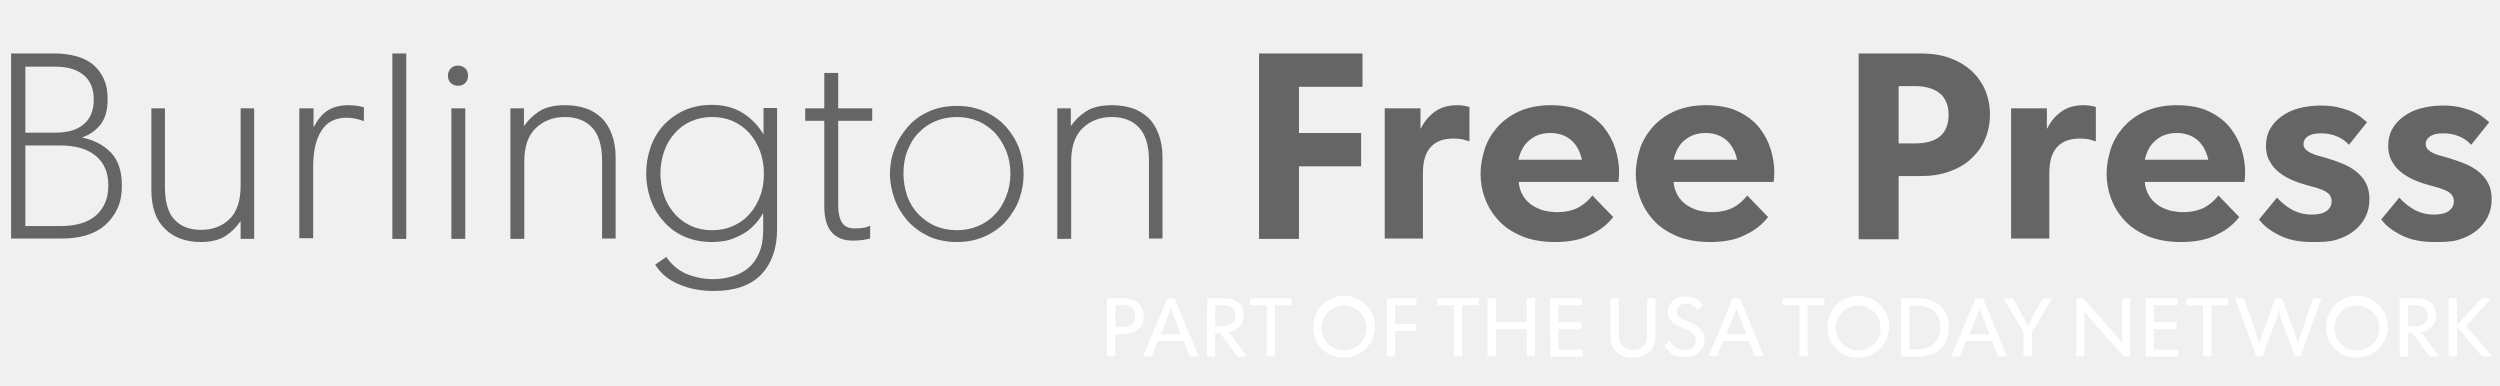
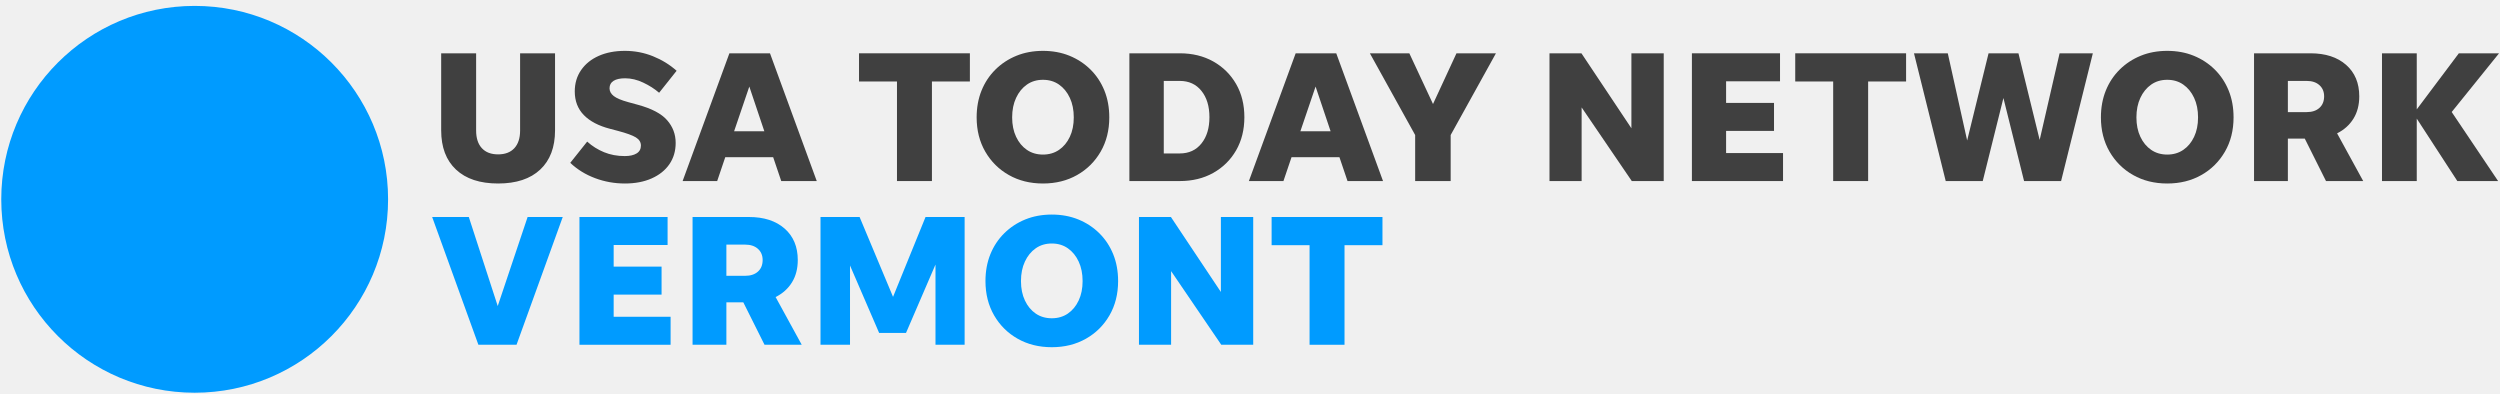
- <svg xmlns="http://www.w3.org/2000/svg" version="1.1" id="Layer_1" x="0px" y="0px" viewBox="0 0 720 111" height="111" width="720" style="enable-background:new 0 0 720 111;" xml:space="preserve">
-   <style type="text/css">
- 	.st0{enable-background:new    ;}
- 	.st1{fill:#656565;}
- 	.st2{fill:#FFFFFF;}
- </style>
-   <g>
-     <g class="st0">
-       <path class="st1" d="M3.2,15.4H16c2.1,0,4.1,0.3,6,0.8s3.4,1.3,4.8,2.4c1.3,1.1,2.4,2.5,3.1,4.2c0.8,1.7,1.1,3.6,1.1,5.9    c0,3-0.7,5.4-2,7.1c-1.3,1.7-3.1,3-5.4,3.8c3.5,0.7,6.3,2.2,8.4,4.4c2.1,2.2,3.1,5.4,3.1,9.4c0,2.6-0.4,4.8-1.3,6.7    c-0.9,1.9-2.1,3.5-3.6,4.8c-1.5,1.3-3.4,2.3-5.5,2.9c-2.1,0.6-4.4,0.9-6.8,0.9H3.2V15.4z M7.3,38.2H16c3.6,0,6.3-0.8,8.2-2.5    c1.9-1.6,2.8-4,2.8-7c0-3-0.9-5.4-2.8-7c-1.9-1.6-4.6-2.5-8.2-2.5H7.3V38.2z M7.3,65.1h10.2c4.4,0,7.8-1,10.2-3.1    c2.3-2.1,3.5-4.9,3.5-8.6c0-3.7-1.2-6.5-3.6-8.5s-5.8-3-10.1-3H7.3V65.1z" />
-       <path class="st1" d="M57.8,69.7c-4.3,0-7.8-1.3-10.3-3.8c-2.6-2.5-3.9-6.2-3.9-11.2V31.2h3.9v22.6c0,4.3,0.9,7.5,2.7,9.4    c1.8,2,4.4,3,7.7,3c3.4,0,6.2-1.1,8.3-3.2c2.1-2.1,3.1-5.3,3.1-9.6V31.2h3.9v37.6h-3.9v-5h-0.1c-1.1,1.6-2.5,3-4.3,4.2    C63.1,69.1,60.8,69.7,57.8,69.7z" />
-       <path class="st1" d="M86.4,31.2h3.9v5.3h0.1c1.1-2.1,2.4-3.7,4-4.7c1.6-1,3.6-1.5,6-1.5c1.6,0,3,0.2,4.4,0.6v4    c-0.7-0.3-1.4-0.5-2.3-0.7c-0.9-0.2-1.7-0.3-2.6-0.3c-3.3,0-5.7,1.2-7.3,3.7c-1.6,2.5-2.4,5.9-2.4,10.2v20.8h-4V31.2z" />
-       <path class="st1" d="M113,15.4h4v53.4h-4V15.4z" />
-       <path class="st1" d="M131.9,24.7c-0.8,0-1.5-0.3-2.1-0.8c-0.5-0.5-0.8-1.2-0.8-2.1c0-0.8,0.3-1.5,0.8-2.1c0.5-0.5,1.2-0.8,2.1-0.8    c0.9,0,1.6,0.3,2.1,0.8c0.5,0.5,0.8,1.2,0.8,2.1c0,0.9-0.3,1.6-0.8,2.1C133.5,24.4,132.8,24.7,131.9,24.7z M130,31.2h4v37.6h-4    V31.2z" />
-       <path class="st1" d="M147,31.2h3.9v5h0.1c1.1-1.6,2.5-3,4.4-4.2c1.9-1.2,4.4-1.7,7.4-1.7c2.1,0,4.1,0.3,5.9,0.9    c1.8,0.6,3.3,1.6,4.6,2.8c1.3,1.3,2.2,2.8,2.9,4.7s1.1,4,1.1,6.4v23.6h-3.9V46.2c0-4.3-1-7.5-2.9-9.5c-1.9-2-4.5-3-7.8-3    c-3.4,0-6.2,1.1-8.4,3.2c-2.2,2.1-3.3,5.3-3.3,9.6v22.3h-4V31.2z" />
-       <path class="st1" d="M205.5,83.8c-3.6,0-6.9-0.6-9.9-1.9c-3-1.2-5.3-3.1-6.9-5.7l3.2-2.2c1.4,2.1,3.2,3.7,5.6,4.8    c2.4,1,5,1.6,7.9,1.6c1.9,0,3.8-0.3,5.5-0.8c1.7-0.5,3.3-1.3,4.6-2.4c1.3-1.1,2.4-2.6,3.1-4.3c0.8-1.8,1.2-4,1.2-6.6v-4.8h-0.1    c-0.6,1.1-1.4,2.2-2.4,3.2c-0.9,1-2,1.9-3.2,2.6s-2.6,1.3-4.1,1.8c-1.5,0.4-3.2,0.6-5,0.6c-3.1,0-5.8-0.6-8.2-1.7    c-2.4-1.1-4.3-2.6-5.9-4.5c-1.6-1.8-2.8-3.9-3.6-6.3c-0.8-2.4-1.2-4.8-1.2-7.3c0-2.5,0.4-4.9,1.2-7.3c0.8-2.4,2-4.5,3.6-6.3    c1.6-1.8,3.6-3.3,5.9-4.4c2.4-1.1,5.1-1.7,8.2-1.7c3.5,0,6.5,0.8,9,2.4c2.5,1.6,4.4,3.6,5.8,6h0.1v-7.5h3.9V66    c0,5.6-1.6,10-4.7,13.2C216,82.3,211.5,83.8,205.5,83.8z M205.1,66.3c2.2,0,4.2-0.4,6-1.2c1.8-0.8,3.4-1.9,4.7-3.4    c1.3-1.4,2.4-3.2,3.1-5.2c0.8-2,1.1-4.2,1.1-6.5c0-2.3-0.4-4.5-1.1-6.5c-0.8-2-1.8-3.7-3.1-5.2c-1.3-1.4-2.9-2.6-4.7-3.4    s-3.8-1.2-6-1.2c-2.2,0-4.2,0.4-6,1.2c-1.8,0.8-3.4,1.9-4.7,3.4c-1.3,1.4-2.4,3.2-3.1,5.2c-0.7,2-1.1,4.2-1.1,6.5    c0,2.3,0.4,4.5,1.1,6.5c0.7,2,1.8,3.7,3.1,5.2c1.3,1.4,2.9,2.6,4.7,3.4C200.9,65.9,202.9,66.3,205.1,66.3z" />
-       <path class="st1" d="M245.7,69.3c-5.5,0-8.3-3.3-8.3-9.8V34.8h-5.5v-3.6h5.5V21h4v10.2h9.8v3.6h-9.8v24.3c0,2.2,0.4,3.9,1.1,5    c0.7,1.1,1.9,1.7,3.6,1.7c1.1,0,1.9-0.1,2.6-0.2c0.7-0.1,1.3-0.3,1.9-0.6v3.7c-0.6,0.1-1.2,0.3-2,0.4    C247.8,69.2,246.9,69.3,245.7,69.3z" />
-       <path class="st1" d="M275.6,69.7c-3.1,0-5.9-0.6-8.3-1.7c-2.4-1.2-4.4-2.7-6-4.5c-1.6-1.9-2.9-4-3.7-6.3c-0.8-2.3-1.3-4.7-1.3-7.1    c0-2.4,0.4-4.8,1.3-7.1c0.8-2.3,2.1-4.4,3.7-6.3c1.6-1.9,3.6-3.4,6-4.5c2.4-1.1,5.1-1.7,8.3-1.7c3.1,0,5.8,0.6,8.2,1.7    c2.4,1.1,4.4,2.6,6.1,4.5c1.6,1.9,2.9,4,3.7,6.3c0.8,2.3,1.2,4.7,1.2,7.1c0,2.4-0.4,4.8-1.2,7.1c-0.8,2.3-2.1,4.4-3.7,6.3    c-1.6,1.9-3.7,3.4-6.1,4.5C281.4,69.1,278.7,69.7,275.6,69.7z M275.6,66.3c2.2,0,4.2-0.4,6.1-1.2c1.9-0.8,3.5-1.9,4.9-3.4    c1.4-1.4,2.4-3.2,3.2-5.2c0.8-2,1.2-4.2,1.2-6.5c0-2.3-0.4-4.5-1.2-6.5c-0.8-2-1.9-3.7-3.2-5.2c-1.4-1.4-3-2.6-4.9-3.4    c-1.9-0.8-3.9-1.2-6.1-1.2c-2.2,0-4.3,0.4-6.2,1.2c-1.9,0.8-3.5,1.9-4.9,3.4c-1.4,1.4-2.4,3.2-3.2,5.2s-1.1,4.2-1.1,6.5    c0,2.3,0.4,4.5,1.1,6.5s1.8,3.7,3.2,5.2c1.4,1.4,3,2.6,4.9,3.4C271.3,65.9,273.3,66.3,275.6,66.3z" />
-       <path class="st1" d="M304.5,31.2h3.9v5h0.1c1.1-1.6,2.5-3,4.4-4.2c1.9-1.2,4.4-1.7,7.4-1.7c2.1,0,4.1,0.3,5.9,0.9    c1.8,0.6,3.3,1.6,4.6,2.8c1.3,1.3,2.2,2.8,2.9,4.7c0.7,1.9,1.1,4,1.1,6.4v23.6h-3.9V46.2c0-4.3-1-7.5-2.9-9.5c-1.9-2-4.5-3-7.8-3    c-3.4,0-6.2,1.1-8.4,3.2c-2.2,2.1-3.3,5.3-3.3,9.6v22.3h-4V31.2z" />
-     </g>
-     <g class="st0">
-       <path class="st1" d="M362.6,15.4h29.8V25h-18.3v13.3H392v9.6h-17.9v20.9h-11.5V15.4z" />
-       <path class="st1" d="M398.8,31.2h10.3V37h0.1c1-2,2.3-3.6,4-4.8c1.6-1.2,3.8-1.9,6.4-1.9c1.4,0,2.6,0.2,3.6,0.5v9.9    c-0.6-0.2-1.3-0.4-2.1-0.6c-0.8-0.1-1.7-0.2-2.5-0.2c-2.9,0-5.1,0.8-6.6,2.5c-1.5,1.7-2.2,4.2-2.2,7.4v18.9h-11V31.2z" />
-       <path class="st1" d="M447.8,69.7c-3.7,0-6.9-0.6-9.6-1.7c-2.7-1.2-4.9-2.6-6.6-4.5c-1.7-1.8-3-3.9-3.9-6.3    c-0.9-2.4-1.3-4.8-1.3-7.2c0-2.2,0.4-4.4,1.1-6.8c0.7-2.3,1.9-4.4,3.5-6.3c1.6-1.9,3.7-3.5,6.2-4.7c2.6-1.2,5.7-1.9,9.4-1.9    c3.7,0,6.8,0.6,9.3,1.8c2.5,1.2,4.6,2.8,6.1,4.7c1.5,1.9,2.6,4,3.3,6.3c0.7,2.3,1,4.5,1,6.6c0,1.1-0.1,2-0.2,2.7h-28.7    c0.1,1.5,0.5,2.7,1.2,3.9c0.6,1.1,1.5,2,2.5,2.7c1,0.7,2.1,1.2,3.4,1.6c1.3,0.3,2.6,0.5,3.9,0.5c2.5,0,4.6-0.5,6.3-1.4    c1.6-0.9,2.9-2.1,3.9-3.4l6,6.2c-1.6,2.1-3.7,3.8-6.5,5.1C455.2,69.1,451.8,69.7,447.8,69.7z M455.6,46c-0.6-2.6-1.7-4.5-3.3-5.8    c-1.6-1.3-3.6-1.9-5.8-1.9c-2.2,0-4.2,0.6-5.8,1.9c-1.7,1.3-2.8,3.2-3.4,5.8H455.6z" />
-       <path class="st1" d="M492.5,69.7c-3.7,0-6.9-0.6-9.6-1.7c-2.7-1.2-4.9-2.6-6.6-4.5c-1.7-1.8-3-3.9-3.9-6.3    c-0.9-2.4-1.3-4.8-1.3-7.2c0-2.2,0.4-4.4,1.1-6.8c0.7-2.3,1.9-4.4,3.5-6.3c1.6-1.9,3.7-3.5,6.2-4.7c2.6-1.2,5.7-1.9,9.4-1.9    c3.7,0,6.8,0.6,9.3,1.8c2.5,1.2,4.6,2.8,6.1,4.7c1.5,1.9,2.6,4,3.3,6.3c0.7,2.3,1,4.5,1,6.6c0,1.1-0.1,2-0.2,2.7H482    c0.1,1.5,0.5,2.7,1.2,3.9c0.6,1.1,1.5,2,2.5,2.7c1,0.7,2.1,1.2,3.4,1.6c1.3,0.3,2.6,0.5,3.9,0.5c2.5,0,4.6-0.5,6.3-1.4    c1.6-0.9,2.9-2.1,3.9-3.4l6,6.2c-1.6,2.1-3.7,3.8-6.5,5.1C499.9,69.1,496.5,69.7,492.5,69.7z M500.3,46c-0.6-2.6-1.7-4.5-3.3-5.8    c-1.6-1.3-3.6-1.9-5.8-1.9c-2.2,0-4.2,0.6-5.8,1.9c-1.7,1.3-2.8,3.2-3.4,5.8H500.3z" />
-       <path class="st1" d="M535.3,15.4h17.9c3.1,0,5.9,0.4,8.3,1.3c2.5,0.9,4.5,2.1,6.3,3.7c1.7,1.6,3,3.4,3.9,5.5    c0.9,2.1,1.4,4.5,1.4,7.1c0,2.6-0.5,5-1.4,7.1c-0.9,2.2-2.3,4-4,5.6c-1.7,1.6-3.8,2.8-6.3,3.7s-5.2,1.3-8.2,1.3h-6.4v18.2h-11.5    V15.4z M551.5,41.3c3.2,0,5.7-0.7,7.3-2.1c1.6-1.4,2.4-3.5,2.4-6.1c0-2.6-0.8-4.7-2.4-6.1c-1.6-1.4-4.1-2.2-7.3-2.2h-4.7v16.5    H551.5z" />
-       <path class="st1" d="M579.2,31.2h10.3V37h0.1c1-2,2.3-3.6,4-4.8c1.6-1.2,3.8-1.9,6.4-1.9c1.4,0,2.6,0.2,3.6,0.5v9.9    c-0.6-0.2-1.3-0.4-2.1-0.6c-0.8-0.1-1.7-0.2-2.5-0.2c-2.9,0-5.1,0.8-6.6,2.5c-1.5,1.7-2.2,4.2-2.2,7.4v18.9h-11V31.2z" />
-       <path class="st1" d="M628.1,69.7c-3.7,0-6.9-0.6-9.6-1.7c-2.7-1.2-4.9-2.6-6.6-4.5c-1.7-1.8-3-3.9-3.9-6.3    c-0.9-2.4-1.3-4.8-1.3-7.2c0-2.2,0.4-4.4,1.1-6.8c0.7-2.3,1.9-4.4,3.5-6.3c1.6-1.9,3.7-3.5,6.2-4.7c2.6-1.2,5.7-1.9,9.4-1.9    c3.7,0,6.8,0.6,9.3,1.8c2.5,1.2,4.6,2.8,6.1,4.7c1.5,1.9,2.6,4,3.3,6.3c0.7,2.3,1,4.5,1,6.6c0,1.1-0.1,2-0.2,2.7h-28.7    c0.1,1.5,0.5,2.7,1.2,3.9c0.6,1.1,1.5,2,2.5,2.7c1,0.7,2.1,1.2,3.4,1.6c1.3,0.3,2.6,0.5,3.9,0.5c2.5,0,4.6-0.5,6.3-1.4    c1.6-0.9,2.9-2.1,3.9-3.4l6,6.2c-1.6,2.1-3.7,3.8-6.5,5.1C635.5,69.1,632.1,69.7,628.1,69.7z M636,46c-0.6-2.6-1.7-4.5-3.3-5.8    c-1.6-1.3-3.6-1.9-5.8-1.9c-2.2,0-4.2,0.6-5.8,1.9c-1.7,1.3-2.8,3.2-3.4,5.8H636z" />
-       <path class="st1" d="M665.9,69.7c-3.7,0-6.8-0.6-9.4-1.9c-2.6-1.3-4.6-2.8-5.9-4.6l5.2-6.3c1.2,1.4,2.6,2.5,4.3,3.5    c1.7,0.9,3.6,1.4,5.7,1.4c1.8,0,3.2-0.3,4.2-1s1.5-1.6,1.5-2.8c0-0.8-0.2-1.4-0.6-1.9c-0.4-0.5-1-0.9-1.6-1.2    c-0.7-0.3-1.5-0.6-2.4-0.9c-0.9-0.2-1.9-0.5-2.9-0.8c-1.5-0.4-2.9-0.9-4.2-1.5c-1.4-0.6-2.6-1.4-3.6-2.2c-1.1-0.9-1.9-1.9-2.6-3.2    c-0.7-1.2-1-2.7-1-4.3c0-1.8,0.4-3.5,1.2-4.9c0.8-1.4,1.9-2.6,3.3-3.6c1.4-1,3-1.8,4.9-2.3s4-0.8,6.2-0.8c1.7,0,3.3,0.1,4.7,0.4    c1.4,0.3,2.7,0.7,3.8,1.1c1.1,0.5,2.1,1,2.9,1.6c0.8,0.6,1.5,1.2,2.1,1.7l-5.2,6.5c-0.9-1-2-1.8-3.4-2.4c-1.4-0.6-2.9-0.9-4.7-0.9    c-1.7,0-2.9,0.3-3.8,0.9c-0.8,0.6-1.2,1.3-1.2,2.2c0,0.6,0.2,1.1,0.6,1.5c0.4,0.4,0.9,0.8,1.6,1.1c0.7,0.3,1.4,0.6,2.2,0.8    c0.8,0.2,1.6,0.4,2.5,0.7c1.6,0.5,3.1,1,4.5,1.6c1.5,0.6,2.8,1.4,3.9,2.3c1.1,0.9,2.1,2,2.7,3.3c0.7,1.3,1,2.8,1,4.6    c0,1.9-0.4,3.6-1.2,5.2c-0.8,1.5-1.9,2.9-3.4,4c-1.4,1.1-3.1,1.9-5.1,2.5S668.3,69.7,665.9,69.7z" />
-       <path class="st1" d="M701.1,69.7c-3.7,0-6.8-0.6-9.4-1.9c-2.6-1.3-4.6-2.8-5.9-4.6l5.2-6.3c1.2,1.4,2.6,2.5,4.3,3.5    c1.7,0.9,3.6,1.4,5.7,1.4c1.8,0,3.2-0.3,4.2-1s1.5-1.6,1.5-2.8c0-0.8-0.2-1.4-0.6-1.9c-0.4-0.5-1-0.9-1.6-1.2    c-0.7-0.3-1.5-0.6-2.4-0.9c-0.9-0.2-1.9-0.5-2.9-0.8c-1.5-0.4-2.9-0.9-4.2-1.5c-1.4-0.6-2.6-1.4-3.6-2.2c-1.1-0.9-1.9-1.9-2.6-3.2    c-0.7-1.2-1-2.7-1-4.3c0-1.8,0.4-3.5,1.2-4.9c0.8-1.4,1.9-2.6,3.3-3.6c1.4-1,3-1.8,4.9-2.3s4-0.8,6.2-0.8c1.7,0,3.3,0.1,4.7,0.4    c1.4,0.3,2.7,0.7,3.8,1.1c1.1,0.5,2.1,1,2.9,1.6c0.8,0.6,1.5,1.2,2.1,1.7l-5.2,6.5c-0.9-1-2-1.8-3.4-2.4c-1.4-0.6-2.9-0.9-4.7-0.9    c-1.7,0-2.9,0.3-3.8,0.9c-0.8,0.6-1.2,1.3-1.2,2.2c0,0.6,0.2,1.1,0.6,1.5c0.4,0.4,0.9,0.8,1.6,1.1c0.7,0.3,1.4,0.6,2.2,0.8    c0.8,0.2,1.6,0.4,2.5,0.7c1.6,0.5,3.1,1,4.5,1.6c1.5,0.6,2.8,1.4,3.9,2.3c1.1,0.9,2.1,2,2.7,3.3c0.7,1.3,1,2.8,1,4.6    c0,1.9-0.4,3.6-1.2,5.2c-0.8,1.5-1.9,2.9-3.4,4c-1.4,1.1-3.1,1.9-5.1,2.5S703.5,69.7,701.1,69.7z" />
-     </g>
-     <path id="USAT_Network" class="st2" d="M318.8,85.9h4.9c3.4,0,5.7,2,5.7,5.2s-2.3,5.1-5.7,5.1h-2.5v6.4h-2.4V85.9z M323.4,94.2   c2.3,0,3.5-1.3,3.5-3.2c0-1.9-1.2-3.2-3.5-3.2h-2.2v6.3C321.2,94.2,323.4,94.2,323.4,94.2z M336.2,85.9h2.1l6.9,16.7h-2.6l-1.7-4.4   h-7.5l-1.7,4.4h-2.5C329.2,102.6,335.3,88,336.2,85.9L336.2,85.9z M340.1,96.3l-1.6-4.1c-0.2-0.6-1.3-3.2-1.3-3.4h0   c0,0.2-1,2.7-1.3,3.4l-1.6,4.1H340.1L340.1,96.3z M347.7,85.9h4.9c3.2,0,5.6,1.6,5.6,5c0,2.5-1.8,4.5-4.3,4.7l5.2,7.1h-2.8   l-4.9-6.8H350v6.8h-2.4L347.7,85.9L347.7,85.9z M352.3,93.9c2.2,0,3.5-1.2,3.5-3s-1.3-3-3.5-3H350v6L352.3,93.9L352.3,93.9z    M364.8,87.9H360v-2h12v2h-4.8v14.7h-2.4V87.9L364.8,87.9z M378.2,94.3c-0.1-4.9,3.8-9,8.7-9.1c4.9-0.1,9,3.8,9.1,8.7   c0.1,4.9-3.8,9-8.7,9.1c-0.1,0-0.1,0-0.2,0c-4.7,0.2-8.7-3.5-8.9-8.2C378.2,94.6,378.2,94.5,378.2,94.3L378.2,94.3z M393.5,94.3   c-0.1-3.6-3-6.4-6.6-6.3s-6.4,3-6.3,6.6c0.1,3.5,2.9,6.3,6.4,6.3c3.5,0.1,6.4-2.6,6.5-6.1C393.5,94.6,393.5,94.5,393.5,94.3   L393.5,94.3z M399.4,85.9h8.5v2h-6.1v5.4h6v2h-6v7.3h-2.4V85.9L399.4,85.9z M418.7,87.9h-4.8v-2h12v2h-4.8v14.7h-2.4V87.9z    M428.4,85.9h2.4v6.9h8.9v-6.9h2.4v16.7h-2.4v-7.8h-8.9v7.8h-2.4L428.4,85.9L428.4,85.9z M446.4,85.9h9.2v2h-6.8v4.9h6.6v2h-6.6   v5.9h7v2h-9.3L446.4,85.9L446.4,85.9z M463.8,96.9v-11h2.4v10.2c0,2.9,1.3,4.7,4.1,4.7c2.8,0,4.1-1.8,4.1-4.7V85.9h2.4v11   c0,3.7-2.4,6.1-6.5,6.1C466.1,103,463.8,100.6,463.8,96.9L463.8,96.9z M479.3,99.6l1.6-1.4c0.8,1.6,2.5,2.6,4.2,2.6   c1.9,0,3.3-1,3.3-2.8c0-2-1.7-2.6-3.7-3.5c-2.1-0.8-4.3-1.9-4.3-4.6c0-2.6,2.1-4.5,5.1-4.5c2-0.1,3.9,0.9,5,2.5l-1.6,1.4   c-0.7-1.2-2-1.8-3.3-1.8c-1.6,0-2.7,0.8-2.7,2.2c0,1.7,1.7,2.3,3.2,2.9c2.4,0.9,4.8,2.1,4.8,5.1c0,2.9-2.2,5.1-5.6,5.1   C482.7,103,480.5,101.7,479.3,99.6z M499,85.9h2.1l6.9,16.7h-2.6l-1.7-4.4h-7.5l-1.7,4.4h-2.5C492.1,102.6,498.2,88,499,85.9   L499,85.9z M503,96.3l-1.6-4.1c-0.2-0.6-1.3-3.2-1.3-3.4h0c0,0.2-1,2.7-1.3,3.4l-1.6,4.1H503L503,96.3z M518.2,87.9h-4.8v-2h12v2   h-4.8v14.7h-2.4V87.9z M526.3,94.3c-0.1-4.9,3.8-9,8.7-9.1c4.9-0.1,9,3.8,9.1,8.7c0.1,4.9-3.8,9-8.7,9.1c-0.1,0-0.1,0-0.2,0   c-4.7,0.2-8.7-3.5-8.9-8.2C526.3,94.6,526.3,94.5,526.3,94.3L526.3,94.3z M541.6,94.3c-0.1-3.6-3-6.4-6.6-6.3   c-3.6,0.1-6.4,3-6.3,6.6c0.1,3.5,2.9,6.3,6.4,6.3c3.5,0.1,6.4-2.6,6.5-6.1C541.6,94.6,541.6,94.5,541.6,94.3L541.6,94.3z    M547.5,85.9h4.8c5.4,0,9,3.1,9,8.4c0,5.3-3.6,8.4-9,8.4h-4.8V85.9L547.5,85.9z M549.9,100.6h2.2c4,0,6.7-2.1,6.7-6.3   s-2.7-6.3-6.7-6.3h-2.2L549.9,100.6L549.9,100.6z M569,85.9h2.1l6.9,16.7h-2.6l-1.7-4.4h-7.5l-1.7,4.4H562   C562,102.6,568.1,88,569,85.9L569,85.9z M573,96.3l-1.6-4.1c-0.2-0.6-1.3-3.2-1.3-3.4h0c0,0.2-1,2.7-1.3,3.4l-1.6,4.1H573L573,96.3   z M582.8,95.8l-5.8-9.9h2.7l3.1,5.6c0.4,0.8,0.8,1.6,1.2,2.4h0c0.4-0.8,0.8-1.6,1.2-2.4l3.2-5.6h2.6l-5.8,9.9v6.8h-2.5L582.8,95.8   L582.8,95.8z M598.1,85.9h1.8l9.6,10.8c0.3,0.3,1.5,1.9,1.7,2.1l0,0c0-0.2,0-2.2,0-2.6V85.9h2.3v16.7h-1.9L602,91.8   c-0.3-0.3-1.5-1.9-1.7-2.1l0,0c0,0.2,0,2.2,0,2.6v10.3h-2.3L598.1,85.9L598.1,85.9z M617.9,85.9h9.2v2h-6.8v4.9h6.6v2h-6.6v5.9h7v2   h-9.3L617.9,85.9L617.9,85.9z M634.5,87.9h-4.8v-2h12v2h-4.8v14.7h-2.4L634.5,87.9L634.5,87.9z M643.7,85.9h2.5l3.5,9.9   c0.1,0.4,0.9,2.9,1,3.2h0c0.3-1.1,0.6-2.2,1-3.2l3.6-9.9h1.9l3.6,9.9c0.1,0.4,1,2.9,1,3.2h0c0-0.4,0.9-2.9,1-3.2l3.4-9.9h2.4   l-6,16.7H661l-3.9-10.4c-0.3-0.9-0.6-1.8-0.8-2.7h0c-0.2,0.9-0.5,1.8-0.8,2.7l-3.9,10.4h-1.8L643.7,85.9z M669.9,94.3   c-0.1-4.9,3.8-9,8.7-9.1c4.9-0.1,9,3.8,9.1,8.7c0.1,4.9-3.8,9-8.7,9.1c-0.1,0-0.1,0-0.2,0c-4.7,0.2-8.7-3.5-8.9-8.2   C669.9,94.6,669.9,94.5,669.9,94.3L669.9,94.3z M685.2,94.3c-0.1-3.6-3-6.4-6.6-6.3c-3.6,0.1-6.4,3-6.3,6.6   c0.1,3.5,2.9,6.3,6.4,6.3c3.5,0.1,6.4-2.6,6.5-6.1C685.2,94.6,685.2,94.5,685.2,94.3L685.2,94.3z M691.1,85.9h4.9   c3.2,0,5.6,1.6,5.6,5c0,2.5-1.8,4.5-4.3,4.7l5.2,7.1h-2.8l-4.9-6.8h-1.3v6.8h-2.4L691.1,85.9L691.1,85.9z M695.7,93.9   c2.2,0,3.5-1.2,3.5-3s-1.3-3-3.5-3h-2.2v6H695.7z M705.2,85.9h2.4v7.8l7-7.8h2.9l-7.3,8l7.6,8.7h-3l-7.2-8.5v8.5h-2.4L705.2,85.9   L705.2,85.9z" />
+ <svg xmlns="http://www.w3.org/2000/svg" width="349" height="55" viewBox="0 0 349 55">
+   <g fill="none" fill-rule="evenodd">
+     <path class="no-color-change" fill="#009BFF" d="M54.176,27.824 C54.176,42.737 42.089,54.824 27.176,54.824 C12.263,54.824 0.176,42.737 0.176,27.824 C0.176,12.911 12.263,0.824 27.176,0.824 C42.089,0.824 54.176,12.911 54.176,27.824" />
+     <path fill="#404040" d="M69.536 21.551C70.515 21.551 71.27 21.263 71.805 20.686 72.338 20.108 72.606 19.287 72.606 18.221L72.606 7.441 77.484 7.441 77.484 18.195C77.484 20.555 76.792 22.384 75.412 23.676 74.029 24.971 72.071 25.617 69.536 25.617 67.001 25.617 65.042 24.971 63.661 23.676 62.279 22.384 61.588 20.555 61.588 18.195L61.588 7.441 66.467 7.441 66.467 18.221C66.467 19.287 66.733 20.108 67.268 20.686 67.801 21.263 68.556 21.551 69.536 21.551M87.241 25.617C85.789 25.617 84.399 25.369 83.072 24.87 81.742 24.372 80.587 23.659 79.608 22.732L81.97 19.767C82.669 20.398 83.456 20.892 84.33 21.25 85.203 21.609 86.166 21.788 87.215 21.788 87.914 21.788 88.466 21.666 88.866 21.421 89.27 21.176 89.471 20.809 89.471 20.319 89.471 19.847 89.234 19.466 88.763 19.178 88.29 18.89 87.46 18.589 86.271 18.274L85.17 17.984C83.559 17.566 82.337 16.922 81.497 16.058 80.657 15.191 80.237 14.095 80.237 12.765 80.237 11.629 80.534 10.631 81.13 9.774 81.723 8.919 82.546 8.258 83.595 7.795 84.644 7.331 85.859 7.1 87.241 7.1 88.605 7.1 89.908 7.349 91.149 7.848 92.39 8.347 93.492 9.023 94.455 9.88L92.014 12.95C91.385 12.407 90.646 11.934 89.799 11.534 88.949 11.13 88.106 10.929 87.268 10.929 86.567 10.929 86.031 11.048 85.654 11.283 85.279 11.52 85.091 11.865 85.091 12.319 85.091 12.739 85.286 13.102 85.68 13.408 86.073 13.714 86.752 13.999 87.712 14.261L89.051 14.628C90.974 15.151 92.334 15.869 93.129 16.779 93.926 17.688 94.323 18.745 94.323 19.952 94.323 21.09 94.029 22.08 93.443 22.93 92.858 23.777 92.032 24.436 90.965 24.909 89.899 25.382 88.657 25.617 87.241 25.617M102.48 18.327L106.702 18.327 104.604 12.083 102.48 18.327zM109.062 25.276L107.934 21.945 101.246 21.945 100.118 25.276 95.293 25.276 101.824 7.441 107.49 7.441 114.019 25.276 109.062 25.276 109.062 25.276z" />
+     <polyline fill="#404040" points="125.218 25.276 125.218 11.375 119.92 11.375 119.92 7.441 135.395 7.441 135.395 11.375 130.097 11.375 130.097 25.276 125.218 25.276" />
+     <path fill="#404040" d="M145.597 21.578C146.454 21.578 147.202 21.359 147.841 20.922 148.479 20.485 148.982 19.879 149.349 19.099 149.717 18.321 149.899 17.417 149.899 16.385 149.899 15.353 149.717 14.443 149.349 13.658 148.982 12.87 148.479 12.255 147.841 11.808 147.202 11.362 146.454 11.14 145.597 11.14 144.74 11.14 143.993 11.362 143.356 11.808 142.718 12.255 142.215 12.87 141.848 13.658 141.481 14.443 141.296 15.353 141.296 16.385 141.296 17.417 141.481 18.321 141.848 19.099 142.215 19.879 142.718 20.485 143.356 20.922 143.993 21.359 144.74 21.578 145.597 21.578zM145.597 25.617C143.814 25.617 142.228 25.224 140.838 24.436 139.449 23.651 138.35 22.562 137.546 21.173 136.742 19.781 136.339 18.185 136.339 16.385 136.339 15.021 136.567 13.775 137.021 12.646 137.476 11.52 138.122 10.541 138.963 9.71 139.803 8.88 140.78 8.238 141.901 7.782 143.019 7.328 144.251 7.1 145.597 7.1 146.944 7.1 148.178 7.328 149.297 7.782 150.415 8.238 151.395 8.88 152.235 9.71 153.073 10.541 153.72 11.52 154.175 12.646 154.63 13.775 154.856 15.021 154.856 16.385 154.856 18.185 154.455 19.781 153.651 21.173 152.846 22.562 151.749 23.651 150.359 24.436 148.969 25.224 147.381 25.617 145.597 25.617L145.597 25.617zM162.463 21.421L164.693 21.421C165.968 21.421 166.979 20.958 167.721 20.031 168.466 19.104 168.837 17.88 168.837 16.359 168.837 14.837 168.466 13.615 167.721 12.686 166.979 11.76 165.968 11.296 164.693 11.296L162.463 11.296 162.463 21.421zM157.662 25.276L157.662 7.441 164.693 7.441C166.458 7.441 168.019 7.821 169.375 8.582 170.729 9.343 171.791 10.392 172.562 11.729 173.33 13.066 173.715 14.611 173.715 16.359 173.715 18.108 173.33 19.651 172.562 20.988 171.791 22.325 170.729 23.374 169.375 24.135 168.019 24.896 166.458 25.276 164.693 25.276L157.662 25.276 157.662 25.276zM181.531 18.327L185.753 18.327 183.655 12.083 181.531 18.327zM188.113 25.276L186.985 21.945 180.297 21.945 179.168 25.276 174.344 25.276 180.875 7.441 186.54 7.441 193.07 25.276 188.113 25.276 188.113 25.276z" />
+     <polyline fill="#404040" points="202.513 18.85 202.513 25.276 197.556 25.276 197.556 18.85 191.234 7.441 196.742 7.441 200.048 14.522 203.324 7.441 208.833 7.441 202.513 18.85" />
+     <polyline fill="#404040" points="227.797 25.276 220.795 14.995 220.795 25.276 216.309 25.276 216.309 7.441 220.769 7.441 227.744 17.907 227.744 7.441 232.257 7.441 232.257 25.276 227.797 25.276" />
+     <polyline fill="#404040" points="236.19 25.276 236.19 7.441 248.491 7.441 248.491 11.349 240.964 11.349 240.964 14.366 247.652 14.366 247.652 18.274 240.964 18.274 240.964 21.368 248.911 21.368 248.911 25.276 236.19 25.276" />
+     <polyline fill="#404040" points="255.912 25.276 255.912 11.375 250.615 11.375 250.615 7.441 266.09 7.441 266.09 11.375 260.792 11.375 260.792 25.276 255.912 25.276" />
+     <polyline fill="#404040" points="282.56 25.276 279.677 13.684 276.791 25.276 271.623 25.276 267.192 7.441 271.911 7.441 274.615 19.611 277.603 7.441 281.775 7.441 284.738 19.532 287.519 7.441 292.161 7.441 287.728 25.276 282.56 25.276" />
+     <path fill="#404040" d="M302.546 21.578C303.404 21.578 304.151 21.359 304.789 20.922 305.428 20.485 305.931 19.879 306.298 19.099 306.665 18.321 306.848 17.417 306.848 16.385 306.848 15.353 306.665 14.443 306.298 13.658 305.931 12.87 305.428 12.255 304.789 11.808 304.151 11.362 303.404 11.14 302.546 11.14 301.69 11.14 300.942 11.362 300.305 11.808 299.666 12.255 299.163 12.87 298.796 13.658 298.429 14.443 298.244 15.353 298.244 16.385 298.244 17.417 298.429 18.321 298.796 19.099 299.163 19.879 299.666 20.485 300.305 20.922 300.942 21.359 301.69 21.578 302.546 21.578zM302.546 25.617C300.763 25.617 299.177 25.224 297.787 24.436 296.397 23.651 295.299 22.562 294.495 21.173 293.691 19.781 293.287 18.185 293.287 16.385 293.287 15.021 293.516 13.775 293.969 12.646 294.425 11.52 295.072 10.541 295.911 9.71 296.751 8.88 297.729 8.238 298.849 7.782 299.968 7.328 301.199 7.1 302.546 7.1 303.893 7.1 305.126 7.328 306.245 7.782 307.364 8.238 308.343 8.88 309.183 9.71 310.022 10.541 310.669 11.52 311.123 12.646 311.579 13.775 311.805 15.021 311.805 16.385 311.805 18.185 311.404 19.781 310.6 21.173 309.795 22.562 308.698 23.651 307.308 24.436 305.917 25.224 304.33 25.617 302.546 25.617L302.546 25.617zM319.386 15.65L322.009 15.65C322.761 15.65 323.356 15.454 323.792 15.061 324.23 14.667 324.448 14.129 324.448 13.447 324.448 12.801 324.23 12.279 323.792 11.888 323.356 11.494 322.761 11.296 322.009 11.296L319.386 11.296 319.386 15.65zM319.386 19.35L319.386 25.276 314.664 25.276 314.664 7.441 322.532 7.441C324.633 7.441 326.292 7.979 327.516 9.055 328.74 10.13 329.353 11.594 329.353 13.447 329.353 14.654 329.081 15.694 328.54 16.568 327.998 17.443 327.238 18.125 326.258 18.615L329.905 25.276 324.71 25.276 321.747 19.35 319.386 19.35 319.386 19.35z" />
+     <polyline fill="#404040" points="343.044 25.276 337.379 16.557 337.379 25.276 332.526 25.276 332.526 7.441 337.379 7.441 337.379 15.27 343.253 7.441 348.867 7.441 342.257 15.637 348.736 25.276 343.044 25.276" />
+     <polyline class="no-color-change" fill="#009BFF" points="78.559 30.293 72.107 48.129 66.783 48.129 60.33 30.293 65.445 30.293 69.483 42.726 73.654 30.293 78.559 30.293" />
+     <polyline class="no-color-change" fill="#009BFF" points="80.892 48.129 80.892 30.293 93.195 30.293 93.195 34.202 85.667 34.202 85.667 37.219 92.355 37.219 92.355 41.127 85.667 41.127 85.667 44.221 93.615 44.221 93.615 48.129 80.892 48.129" />
+     <path class="no-color-change" fill="#009BFF" d="M101.403,38.503 L104.026,38.503 C104.778,38.503 105.372,38.307 105.809,37.913 C106.246,37.52 106.465,36.982 106.465,36.3 C106.465,35.654 106.246,35.132 105.809,34.741 C105.372,34.347 104.778,34.149 104.026,34.149 L101.403,34.149 L101.403,38.503 Z M101.403,42.203 L101.403,48.129 L96.681,48.129 L96.681,30.293 L104.55,30.293 C106.65,30.293 108.309,30.832 109.533,31.908 C110.757,32.983 111.369,34.447 111.369,36.3 C111.369,37.507 111.098,38.546 110.557,39.42 C110.015,40.296 109.254,40.978 108.275,41.468 L111.921,48.129 L106.727,48.129 L103.764,42.203 L101.403,42.203 L101.403,42.203 Z" />
+     <polyline class="no-color-change" fill="#009BFF" points="122.728 46.478 118.661 37.061 118.661 48.129 114.543 48.129 114.543 30.293 119.999 30.293 124.668 41.442 129.205 30.293 134.661 30.293 134.661 48.129 130.594 48.129 130.594 36.929 126.478 46.478 122.728 46.478" />
+     <path class="no-color-change" fill="#009BFF" d="M146.829,44.43 C147.686,44.43 148.434,44.212 149.073,43.775 C149.711,43.338 150.214,42.732 150.581,41.951 C150.948,41.174 151.131,40.27 151.131,39.238 C151.131,38.205 150.948,37.296 150.581,36.511 C150.214,35.723 149.711,35.108 149.073,34.662 C148.434,34.215 147.686,33.993 146.829,33.993 C145.972,33.993 145.225,34.215 144.588,34.662 C143.949,35.108 143.447,35.723 143.079,36.511 C142.712,37.296 142.528,38.205 142.528,39.238 C142.528,40.27 142.712,41.174 143.079,41.951 C143.447,42.732 143.949,43.338 144.588,43.775 C145.225,44.212 145.972,44.43 146.829,44.43 Z M146.829,48.47 C145.046,48.47 143.46,48.077 142.07,47.289 C140.68,46.504 139.582,45.415 138.778,44.026 C137.974,42.633 137.571,41.038 137.571,39.238 C137.571,37.874 137.799,36.627 138.252,35.499 C138.708,34.373 139.354,33.394 140.194,32.563 C141.034,31.733 142.011,31.09 143.132,30.634 C144.251,30.181 145.483,29.953 146.829,29.953 C148.176,29.953 149.409,30.181 150.528,30.634 C151.647,31.09 152.626,31.733 153.466,32.563 C154.304,33.394 154.952,34.373 155.406,35.499 C155.862,36.627 156.088,37.874 156.088,39.238 C156.088,41.038 155.687,42.633 154.883,44.026 C154.078,45.415 152.98,46.504 151.591,47.289 C150.2,48.077 148.613,48.47 146.829,48.47 L146.829,48.47 Z" />
+     <polyline class="no-color-change" fill="#009BFF" points="170.488 48.129 163.486 37.848 163.486 48.129 159 48.129 159 30.293 163.459 30.293 170.435 40.759 170.435 30.293 174.948 30.293 174.948 48.129 170.488 48.129" />
+     <polyline class="no-color-change" fill="#009BFF" points="182.815 48.129 182.815 34.228 177.517 34.228 177.517 30.293 192.992 30.293 192.992 34.228 187.695 34.228 187.695 48.129 182.815 48.129" />
  </g>
</svg>
